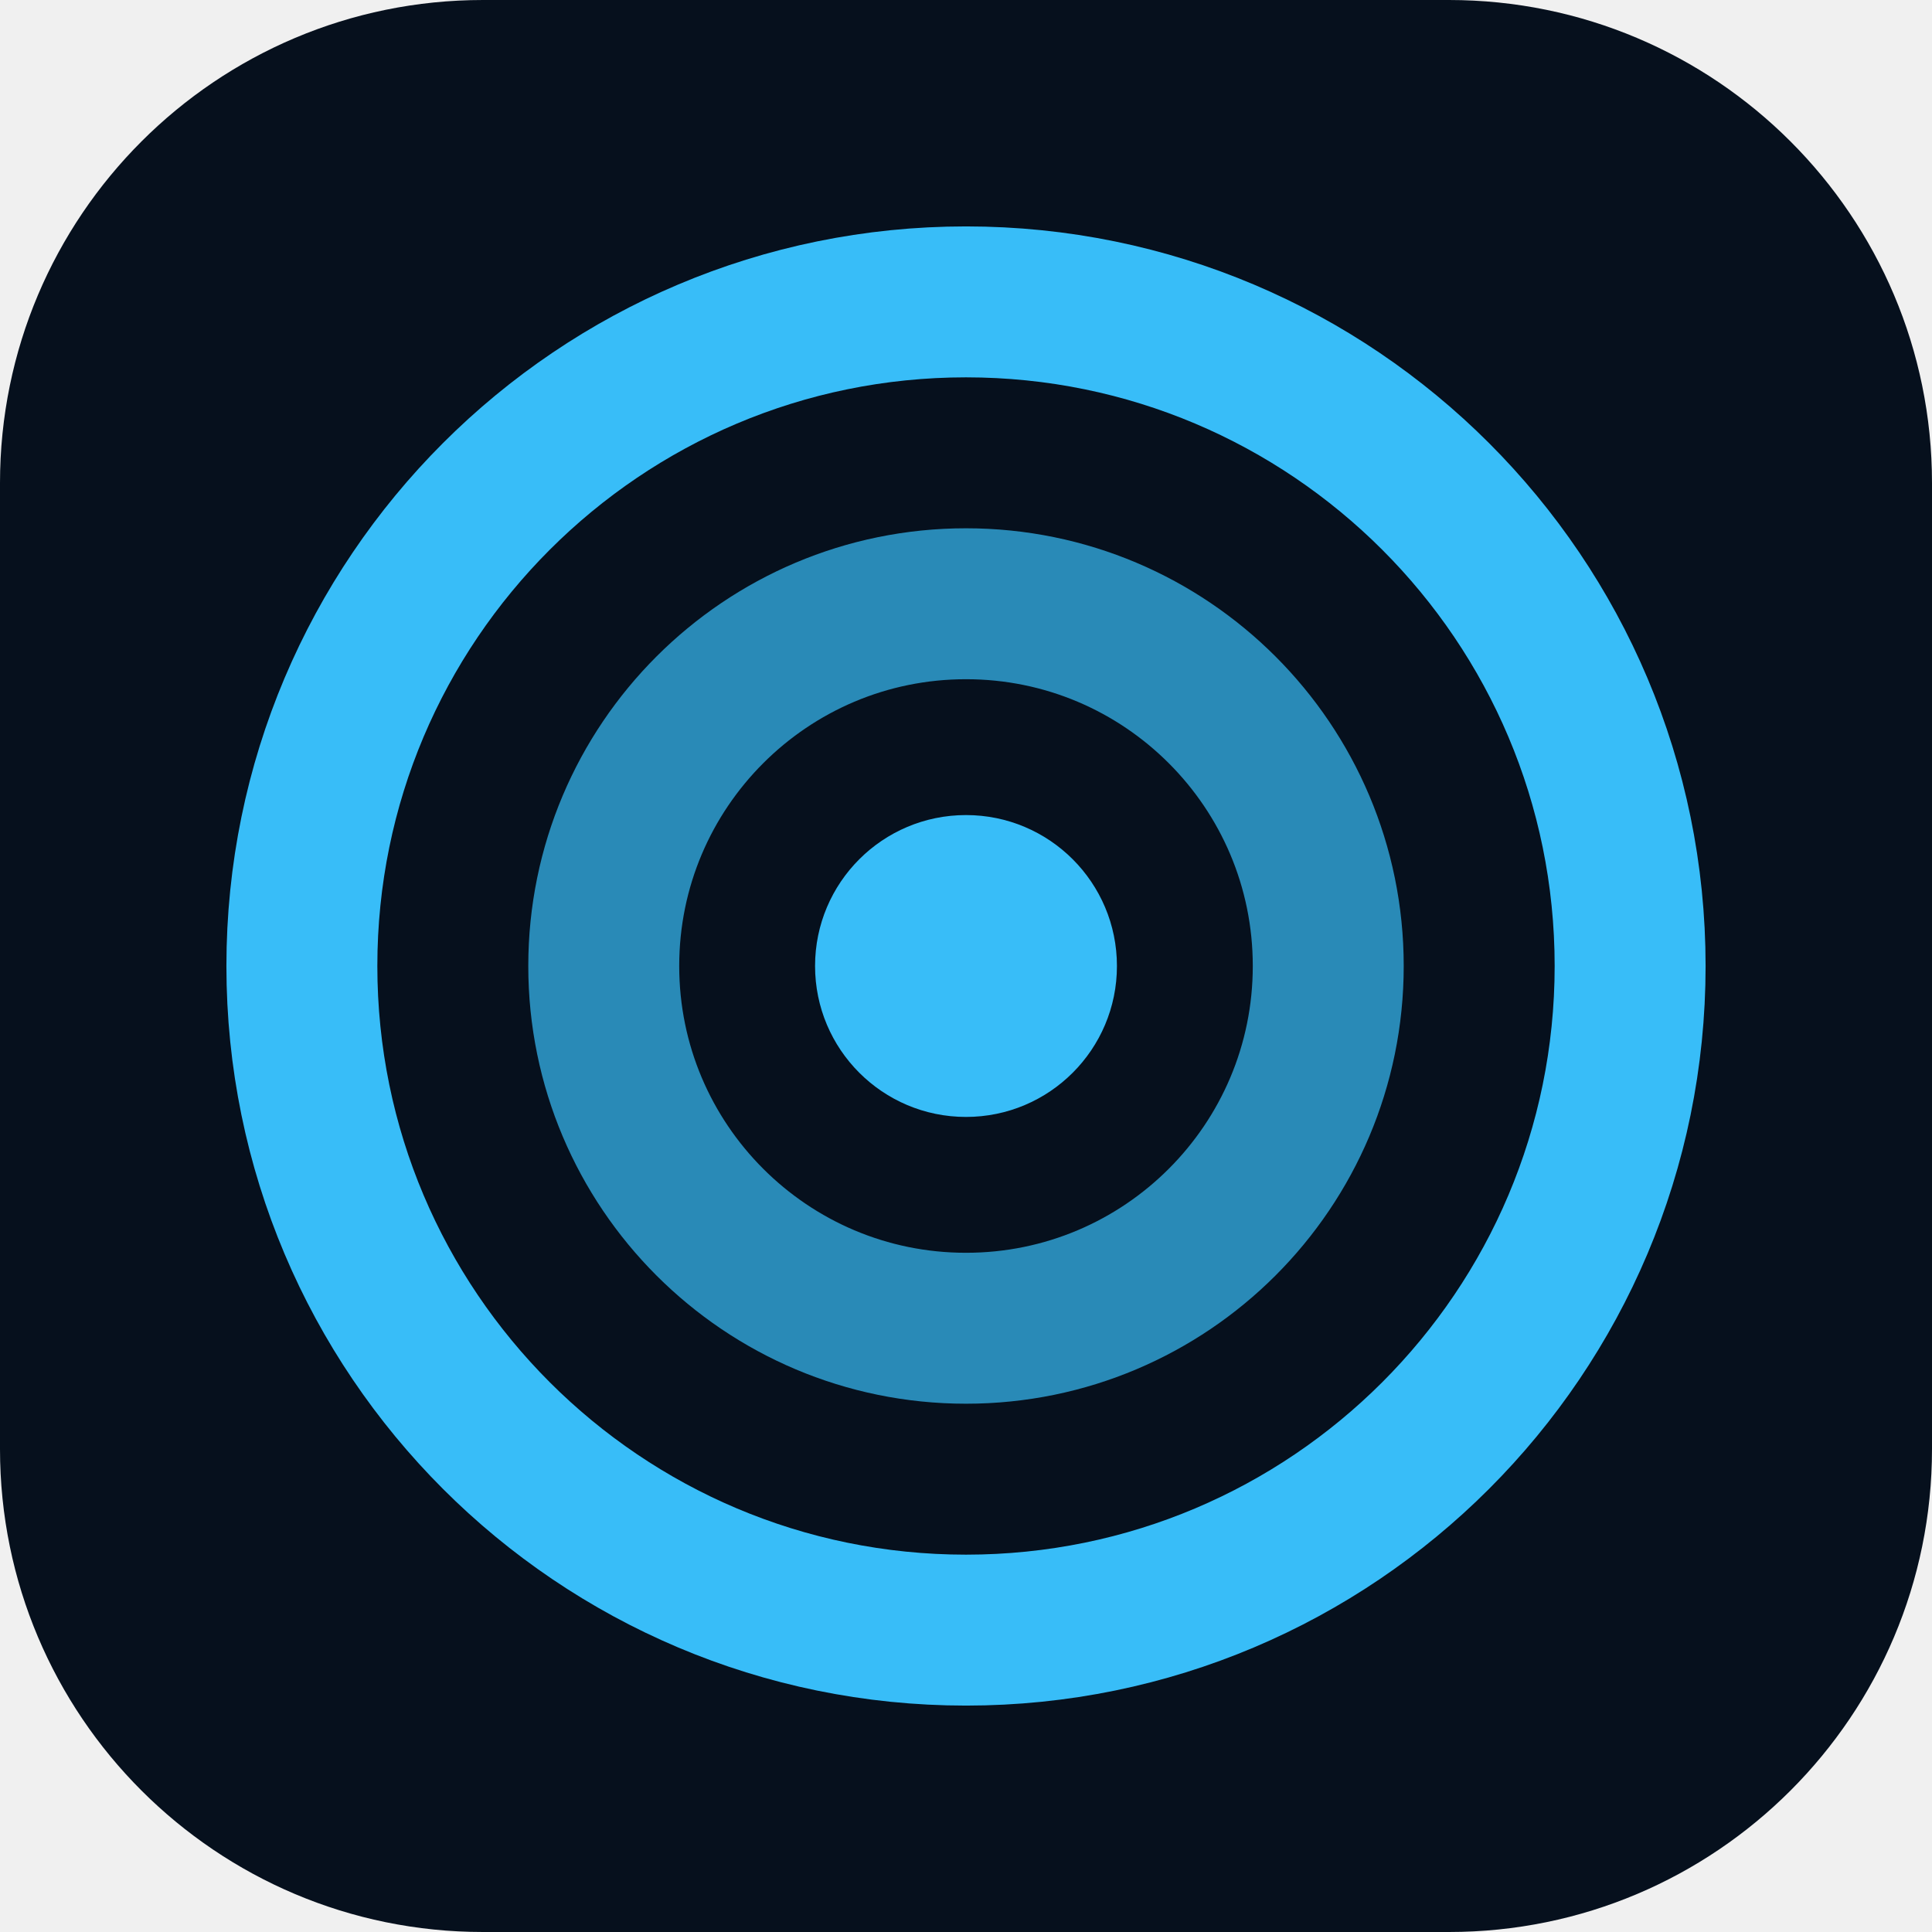
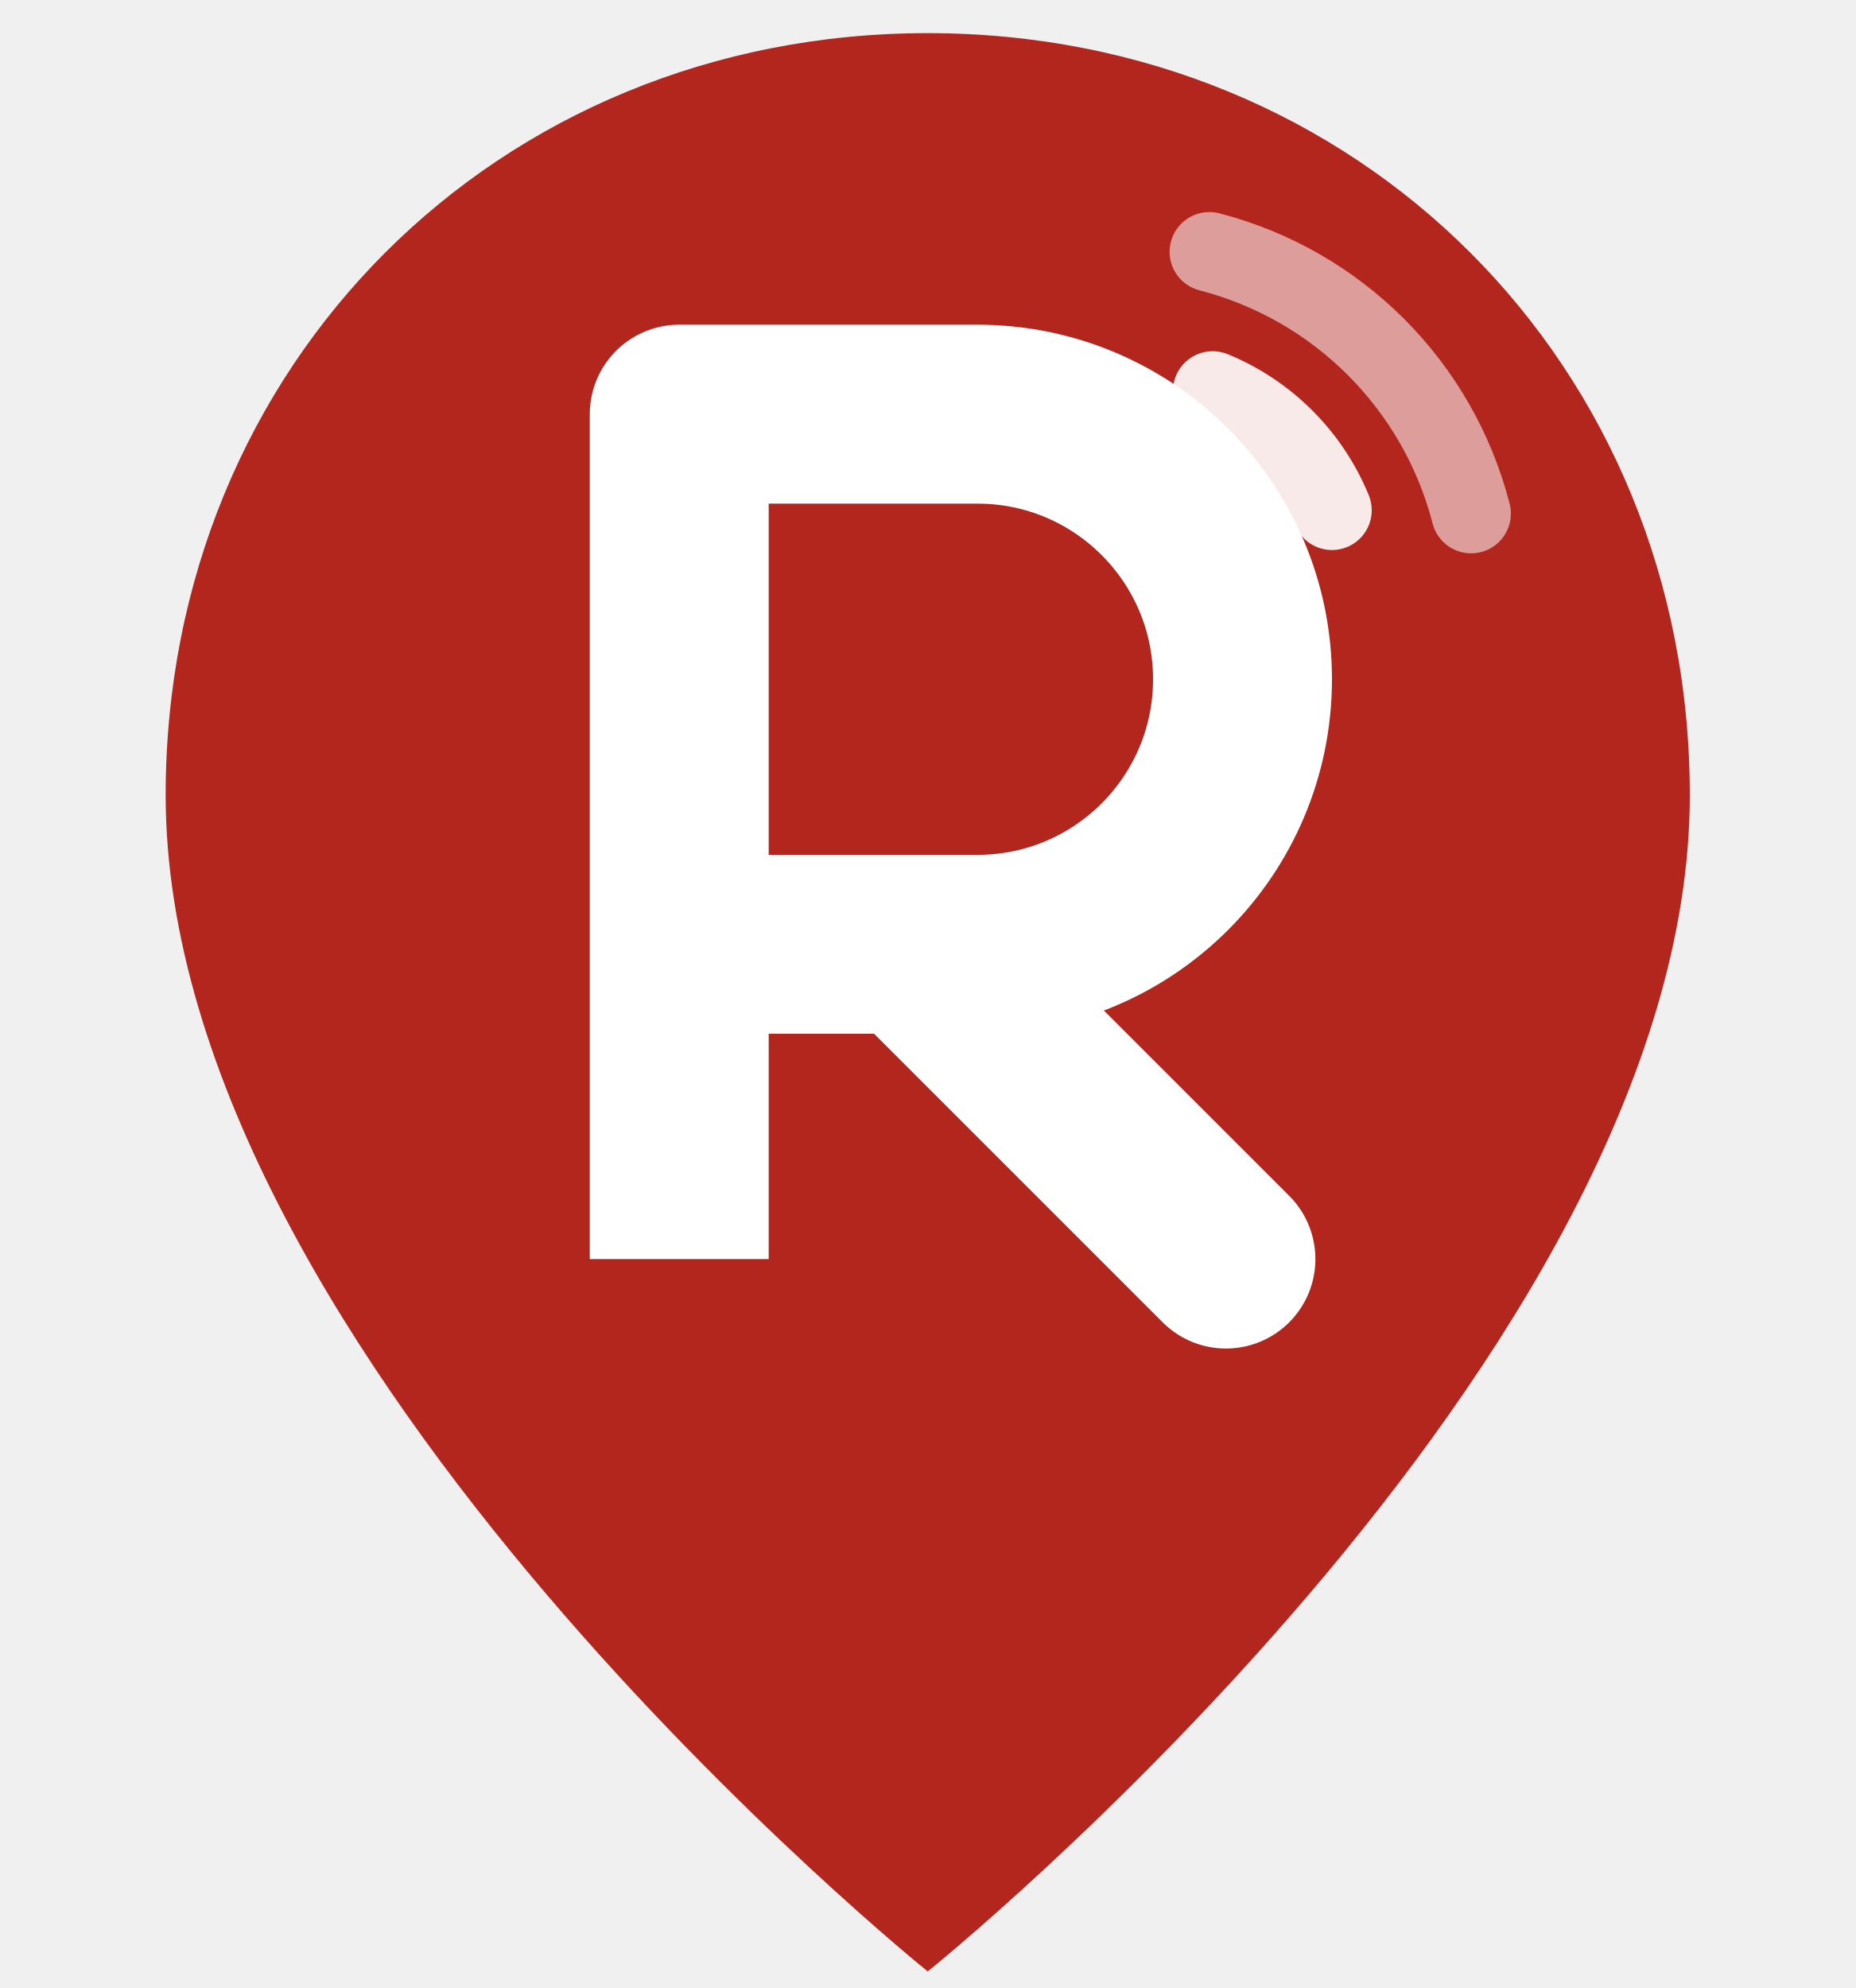
- <svg xmlns="http://www.w3.org/2000/svg" viewBox="0 0 32 32">
-   <rect width="32" height="32" rx="8" fill="#06101d" />
-   <circle cx="16" cy="16" r="11" fill="none" stroke="#38bdf8" stroke-width="2.5" />
-   <circle cx="16" cy="16" r="6" fill="none" stroke="#38bdf8" stroke-width="2.5" opacity=".7" />
-   <circle cx="16" cy="16" r="2.5" fill="#38bdf8" />
+ <svg xmlns="http://www.w3.org/2000/svg" viewBox="4 2 56 60">
+   <path d="M32 3C19 3 9 13 9 26c0 17 23 35.5 23 35.5S55 43 55 26C55 13 45 3 32 3z" fill="#b3261e" />
+   <path d="M24.5 40V14.5h9a8 8 0 0 1 0 16h-9" fill="none" stroke="#fff" stroke-width="5.4" stroke-linejoin="round" />
+   <path d="M31.5 30.5l9.5 9.5" stroke="#fff" stroke-width="5.4" stroke-linecap="round" />
+   <path d="M40.5 9.6a11 11 0 0 1 7.9 7.9" fill="none" stroke="#fff" stroke-width="2.4" stroke-linecap="round" opacity=".55" />
+   <path d="M40.6 13.8a6.6 6.6 0 0 1 3.6 3.6" fill="none" stroke="#fff" stroke-width="2.4" stroke-linecap="round" opacity=".9" />
</svg>
